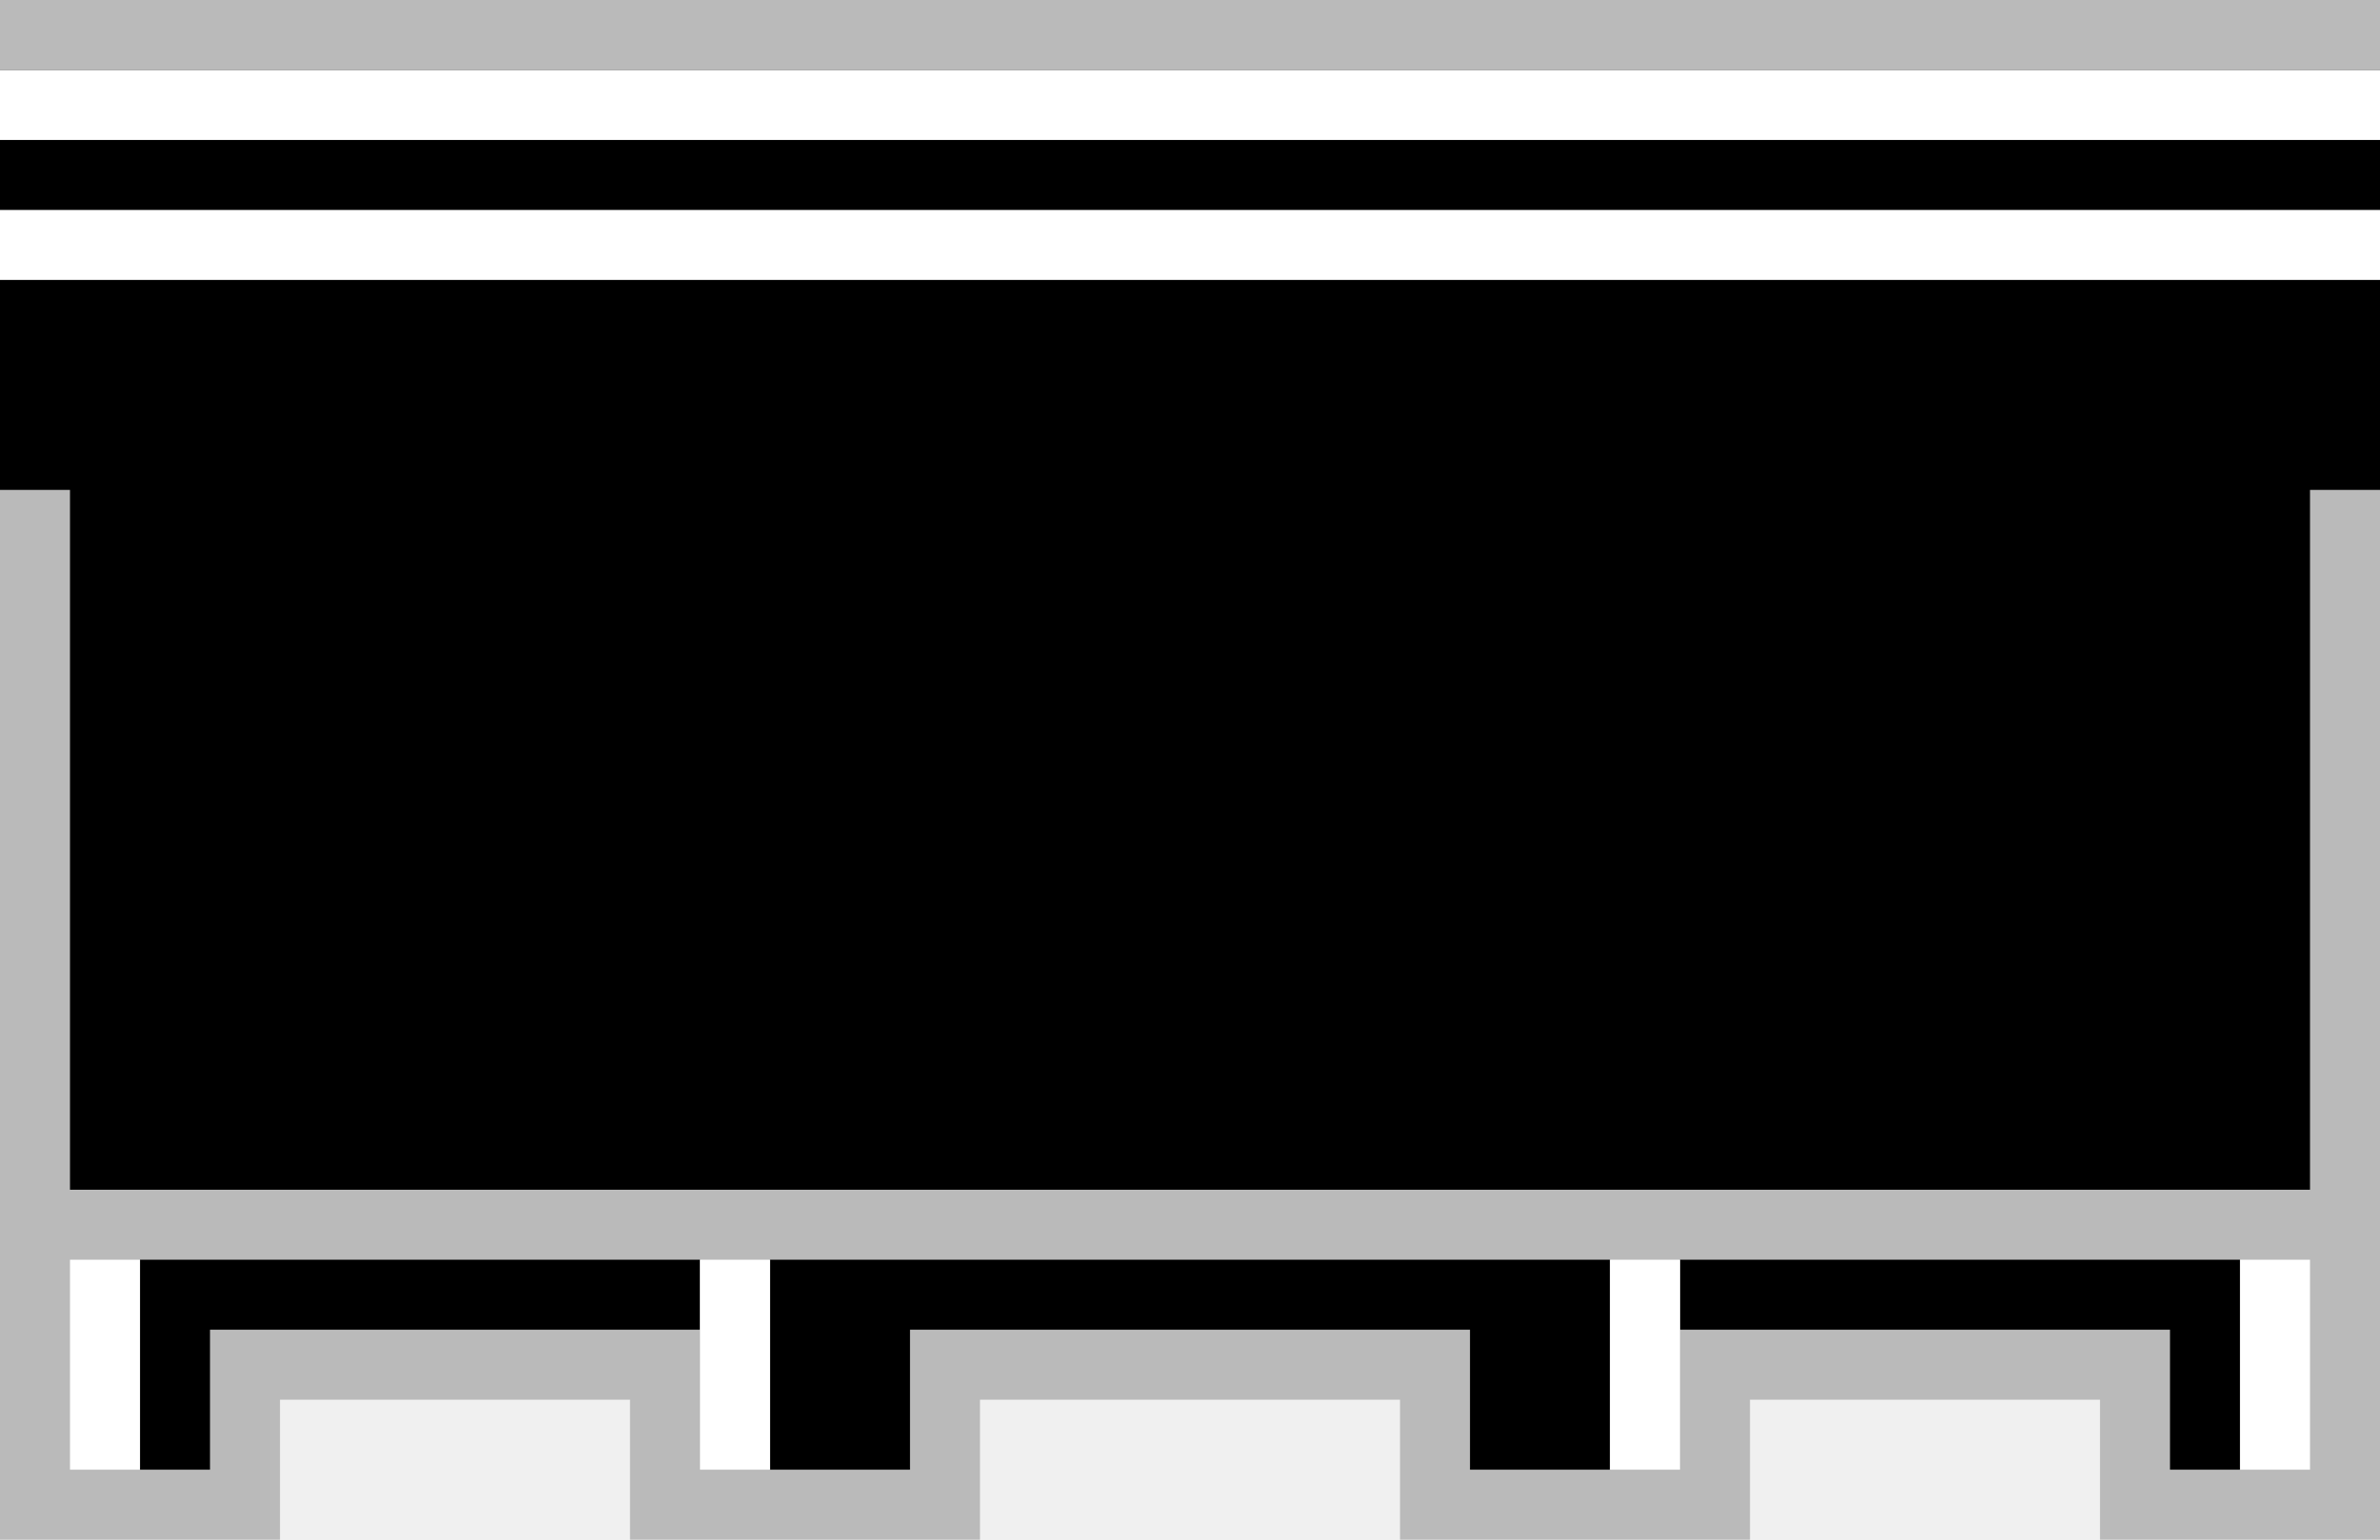
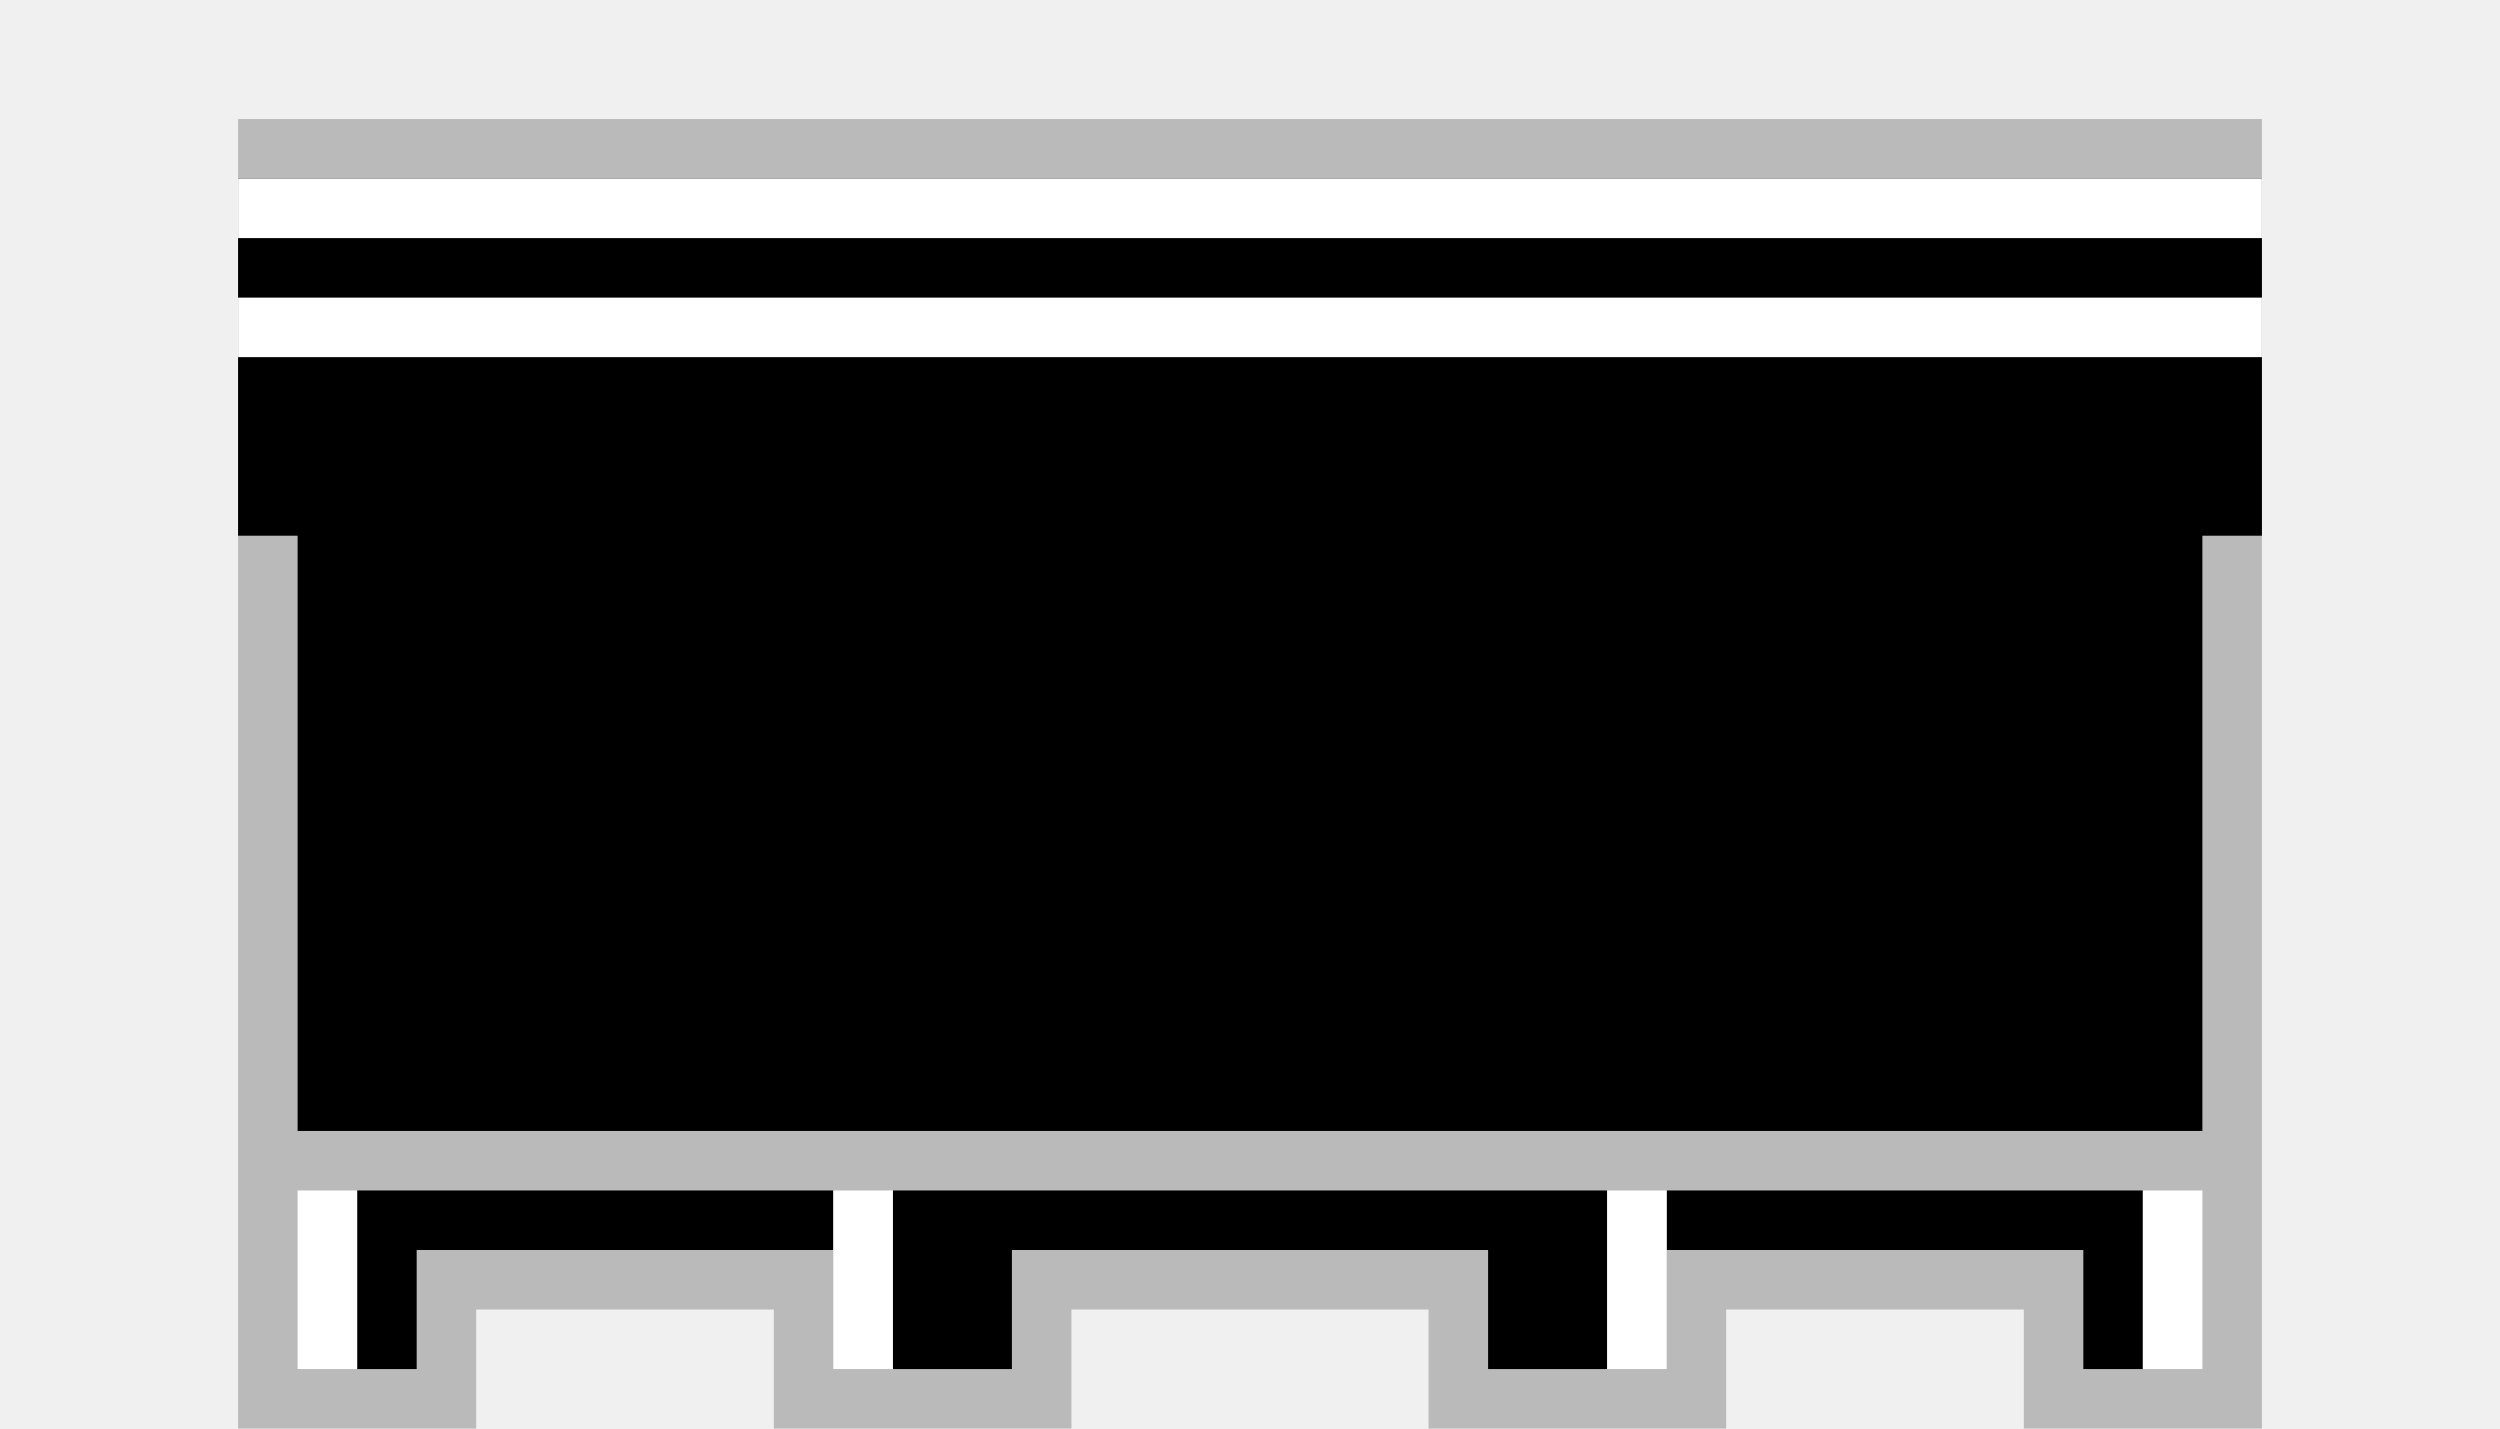
- <svg xmlns="http://www.w3.org/2000/svg" viewBox="0 0 34 22">
-   <path d="M0,0v22h4v-2h5v2h5v-2h6v2h5v-2h5v2h4V0H0z" fill="#bababa" />
-   <path d="M23 21h-2v-2h-8v2h-2v-3h12zm9 0h-1v-2h-7v-1h8zm2-20v6h-1v10H1V7H0V1h34zM10 19H3v2H2v-3h8z" />
-   <path d="M23 18h1v3h-1zm-13 0h1v3h-1zm22 0h1v3h-1zm2-15v1H0V3h34zM1 18h1v3H1zM34 1v1H0V1h34z" fill="#fff" />
+ <svg xmlns="http://www.w3.org/2000/svg" viewBox="0 0 42 24">
+   <path d="M4,2v22h4v-2h5v2h5v-2h6v2h5v-2h5v2h4V2H4z" fill="#bababa" />
+   <path d="M27 23h-2v-2h-8v2h-2v-3h12v3zm9 0h-1v-2h-7v-1h8v3zm2-20v6h-1v10H5V9H4V3h34zM14 21H7v2H6v-3h8v1z" />
+   <path d="M27 20h1v3h-1v-3zm-13 0h1v3h-1v-3zm22 0h1v3h-1v-3zm2-15v1H4V5h34zM5 20h1v3H5v-3zM38 3v1H4V3h34z" fill="#fff" />
</svg>
